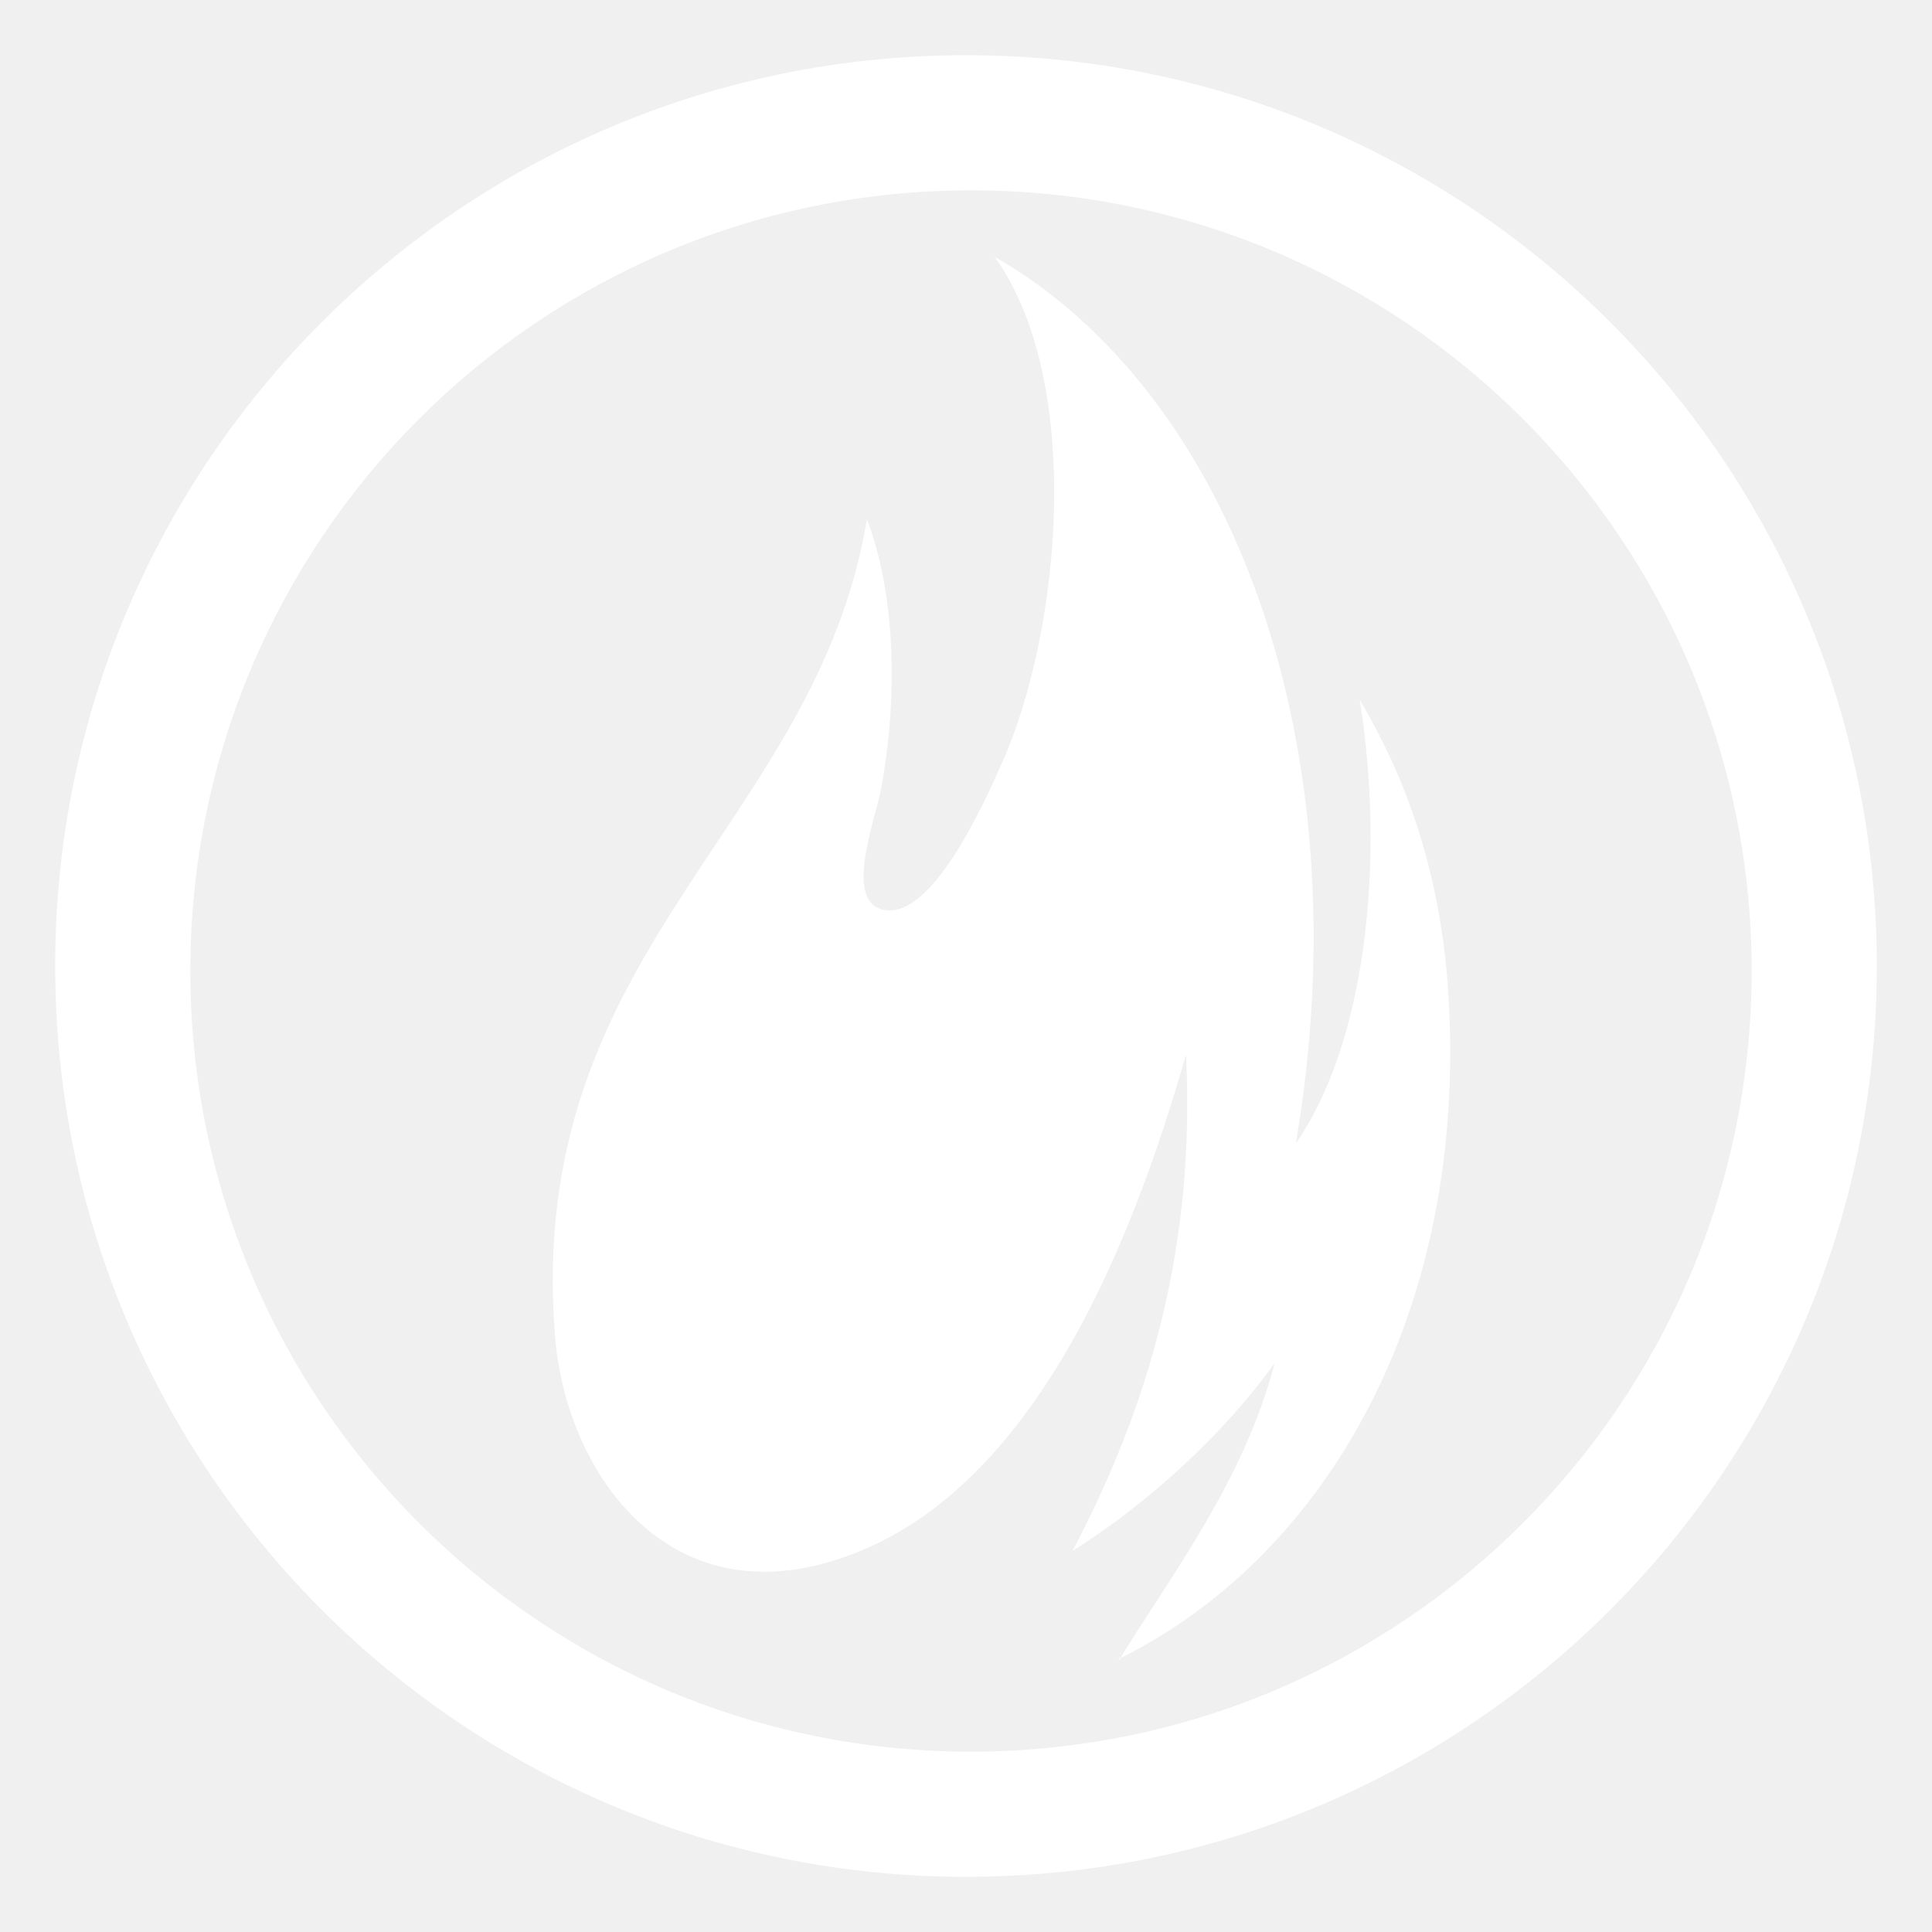
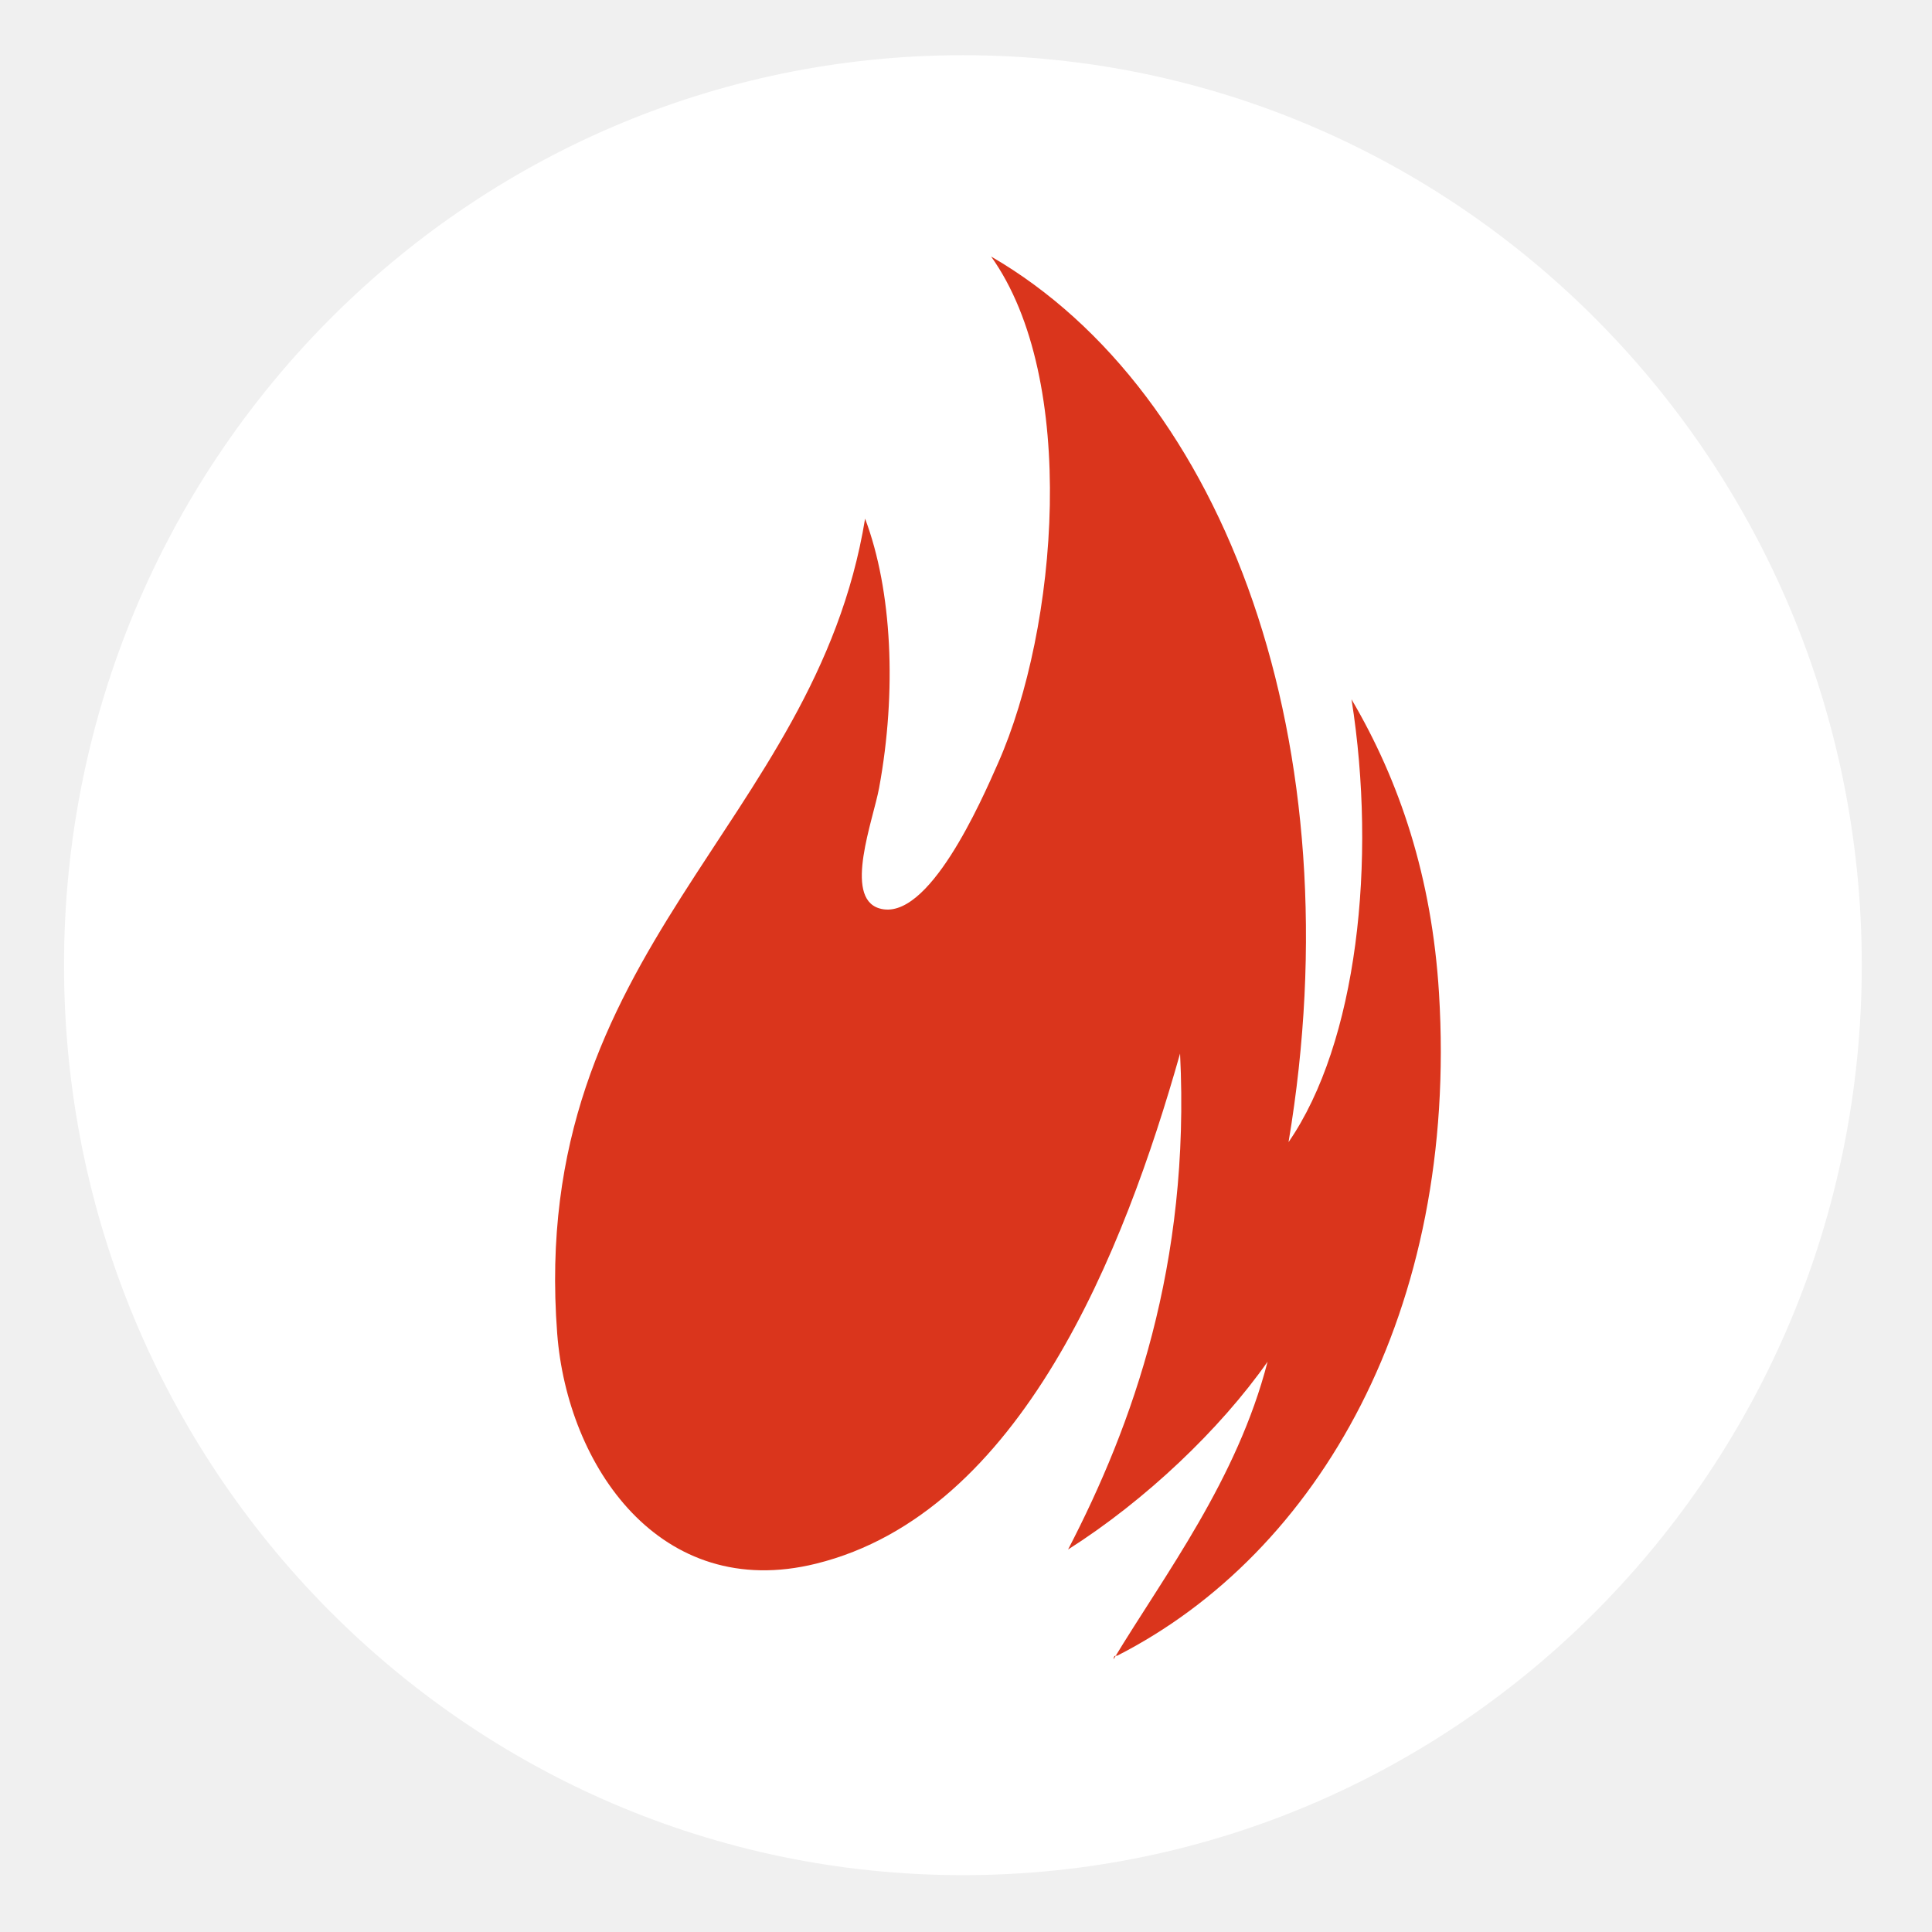
<svg xmlns="http://www.w3.org/2000/svg" width="35px" height="35px" viewBox="0 0 35 35" version="1.1">
  <defs />
  <g id="Page-1" stroke="none" stroke-width="1" fill="none" fill-rule="evenodd">
-     <g id="logo-square" fill="#FFFFFF">
+     <g id="logo-square">
      <g id="Group" transform="translate(1, 1)">
-         <path d="M16.5,33 C25.613,33 33,25.613 33,16.5 C33,7.387 25.613,2.43614652e-14 16.5,2.43614652e-14 C7.387,2.43614652e-14 0,7.387 0,16.5 C0,25.613 7.387,33 16.5,33 Z M16.59,30.733 C24.401,30.733 30.733,24.401 30.733,16.59 C30.733,8.78 24.401,2.448 16.59,2.448 C8.78,2.448 2.448,8.78 2.448,16.59 C2.448,24.401 8.78,30.733 16.59,30.733 Z" id="Combined-Shape" />
-         <path d="M22.092,23.692 C21.22,24.918 19.851,26.204 18.43,27.096 C19.61,24.85 20.679,21.937 20.486,18.103 C19.463,21.678 17.569,26.432 13.806,27.353 C10.937,28.055 9.237,25.572 9.052,23.178 C8.514,16.193 13.781,13.982 14.705,8.404 C15.201,9.704 15.287,11.538 14.962,13.286 C14.853,13.868 14.305,15.27 14.962,15.47 C15.859,15.743 16.841,13.517 17.146,12.836 C18.24,10.39 18.626,5.877 17.017,3.651 C21.335,6.123 23.697,12.52 22.477,19.709 C23.734,17.911 24.103,14.616 23.633,11.68 C24.517,13.164 25.108,14.904 25.239,17.011 C25.596,22.758 23.029,27.163 19.329,29.023 C19.275,29.011 19.269,29.048 19.265,29.087 C20.208,27.546 21.534,25.832 22.092,23.692 L22.092,23.692 Z" id="Shape-Copy-2" />
+         <ellipse id="Combined-Shape" fill="#FFFFFF" cx="16.444" cy="16.485" rx="16.284" ry="16.485" />
+         <path d="M21.963,23.669 C21.102,24.895 19.752,26.18 18.349,27.071 C19.514,24.826 20.568,21.916 20.378,18.086 C19.368,21.657 17.5,26.408 13.785,27.327 C10.954,28.028 9.276,25.548 9.094,23.156 C8.563,16.178 13.761,13.969 14.672,8.396 C15.162,9.695 15.248,11.527 14.926,13.273 C14.819,13.855 14.278,15.256 14.926,15.455 C15.812,15.728 16.781,13.504 17.081,12.824 C18.162,10.38 18.542,5.871 16.955,3.647 C21.216,6.117 23.547,12.508 22.343,19.691 C23.583,17.894 23.948,14.603 23.484,11.669 C24.356,13.151 24.94,14.89 25.069,16.995 C25.421,22.737 22.888,27.137 19.236,28.996 C19.183,28.984 19.177,29.021 19.173,29.06 C20.104,27.52 21.412,25.807 21.963,23.669 L21.963,23.669 Z" id="Shape-Copy-2" fill="#DA351C" />
      </g>
    </g>
  </g>
</svg>
